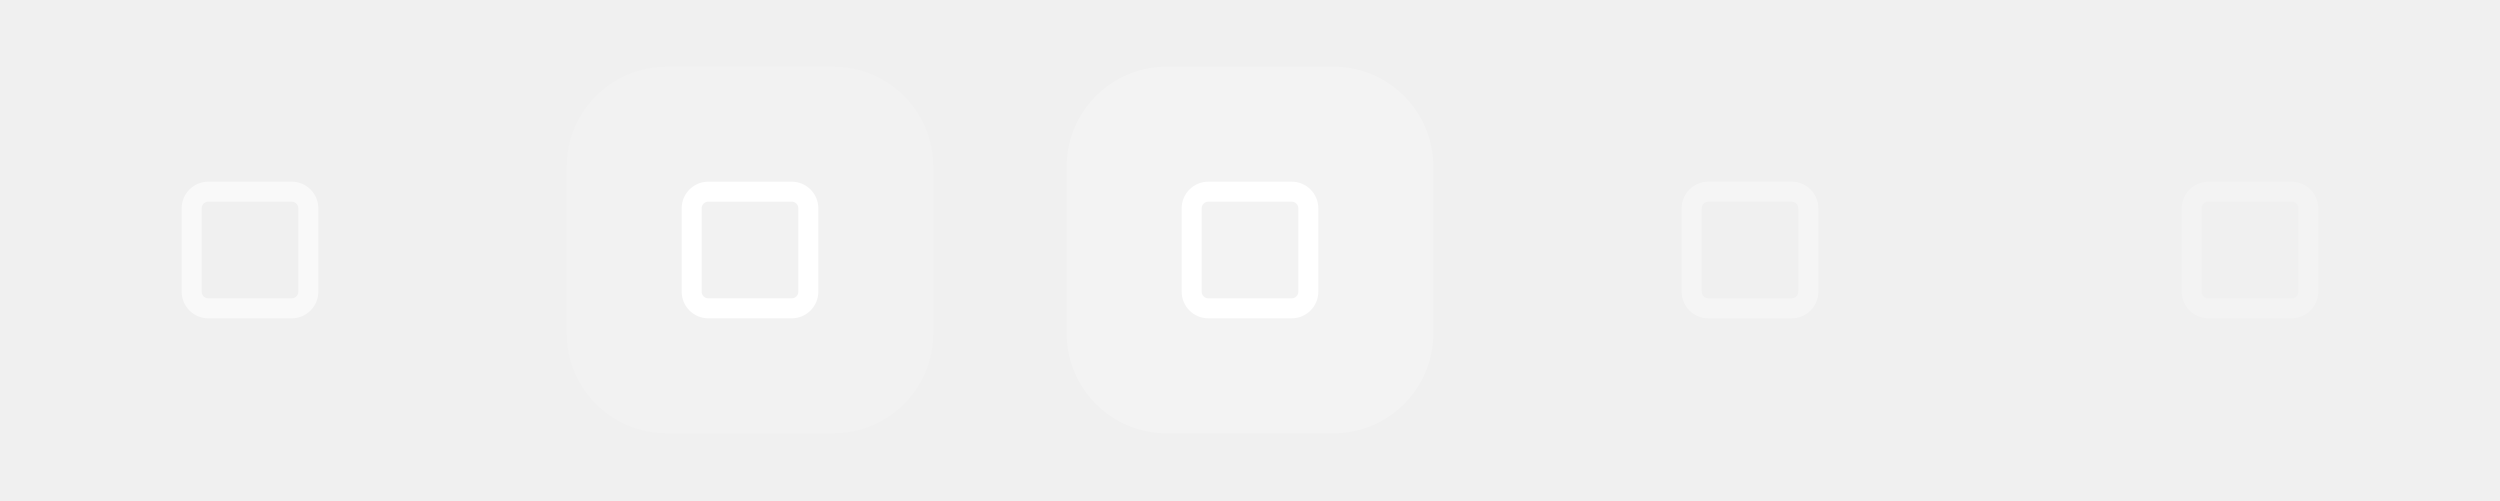
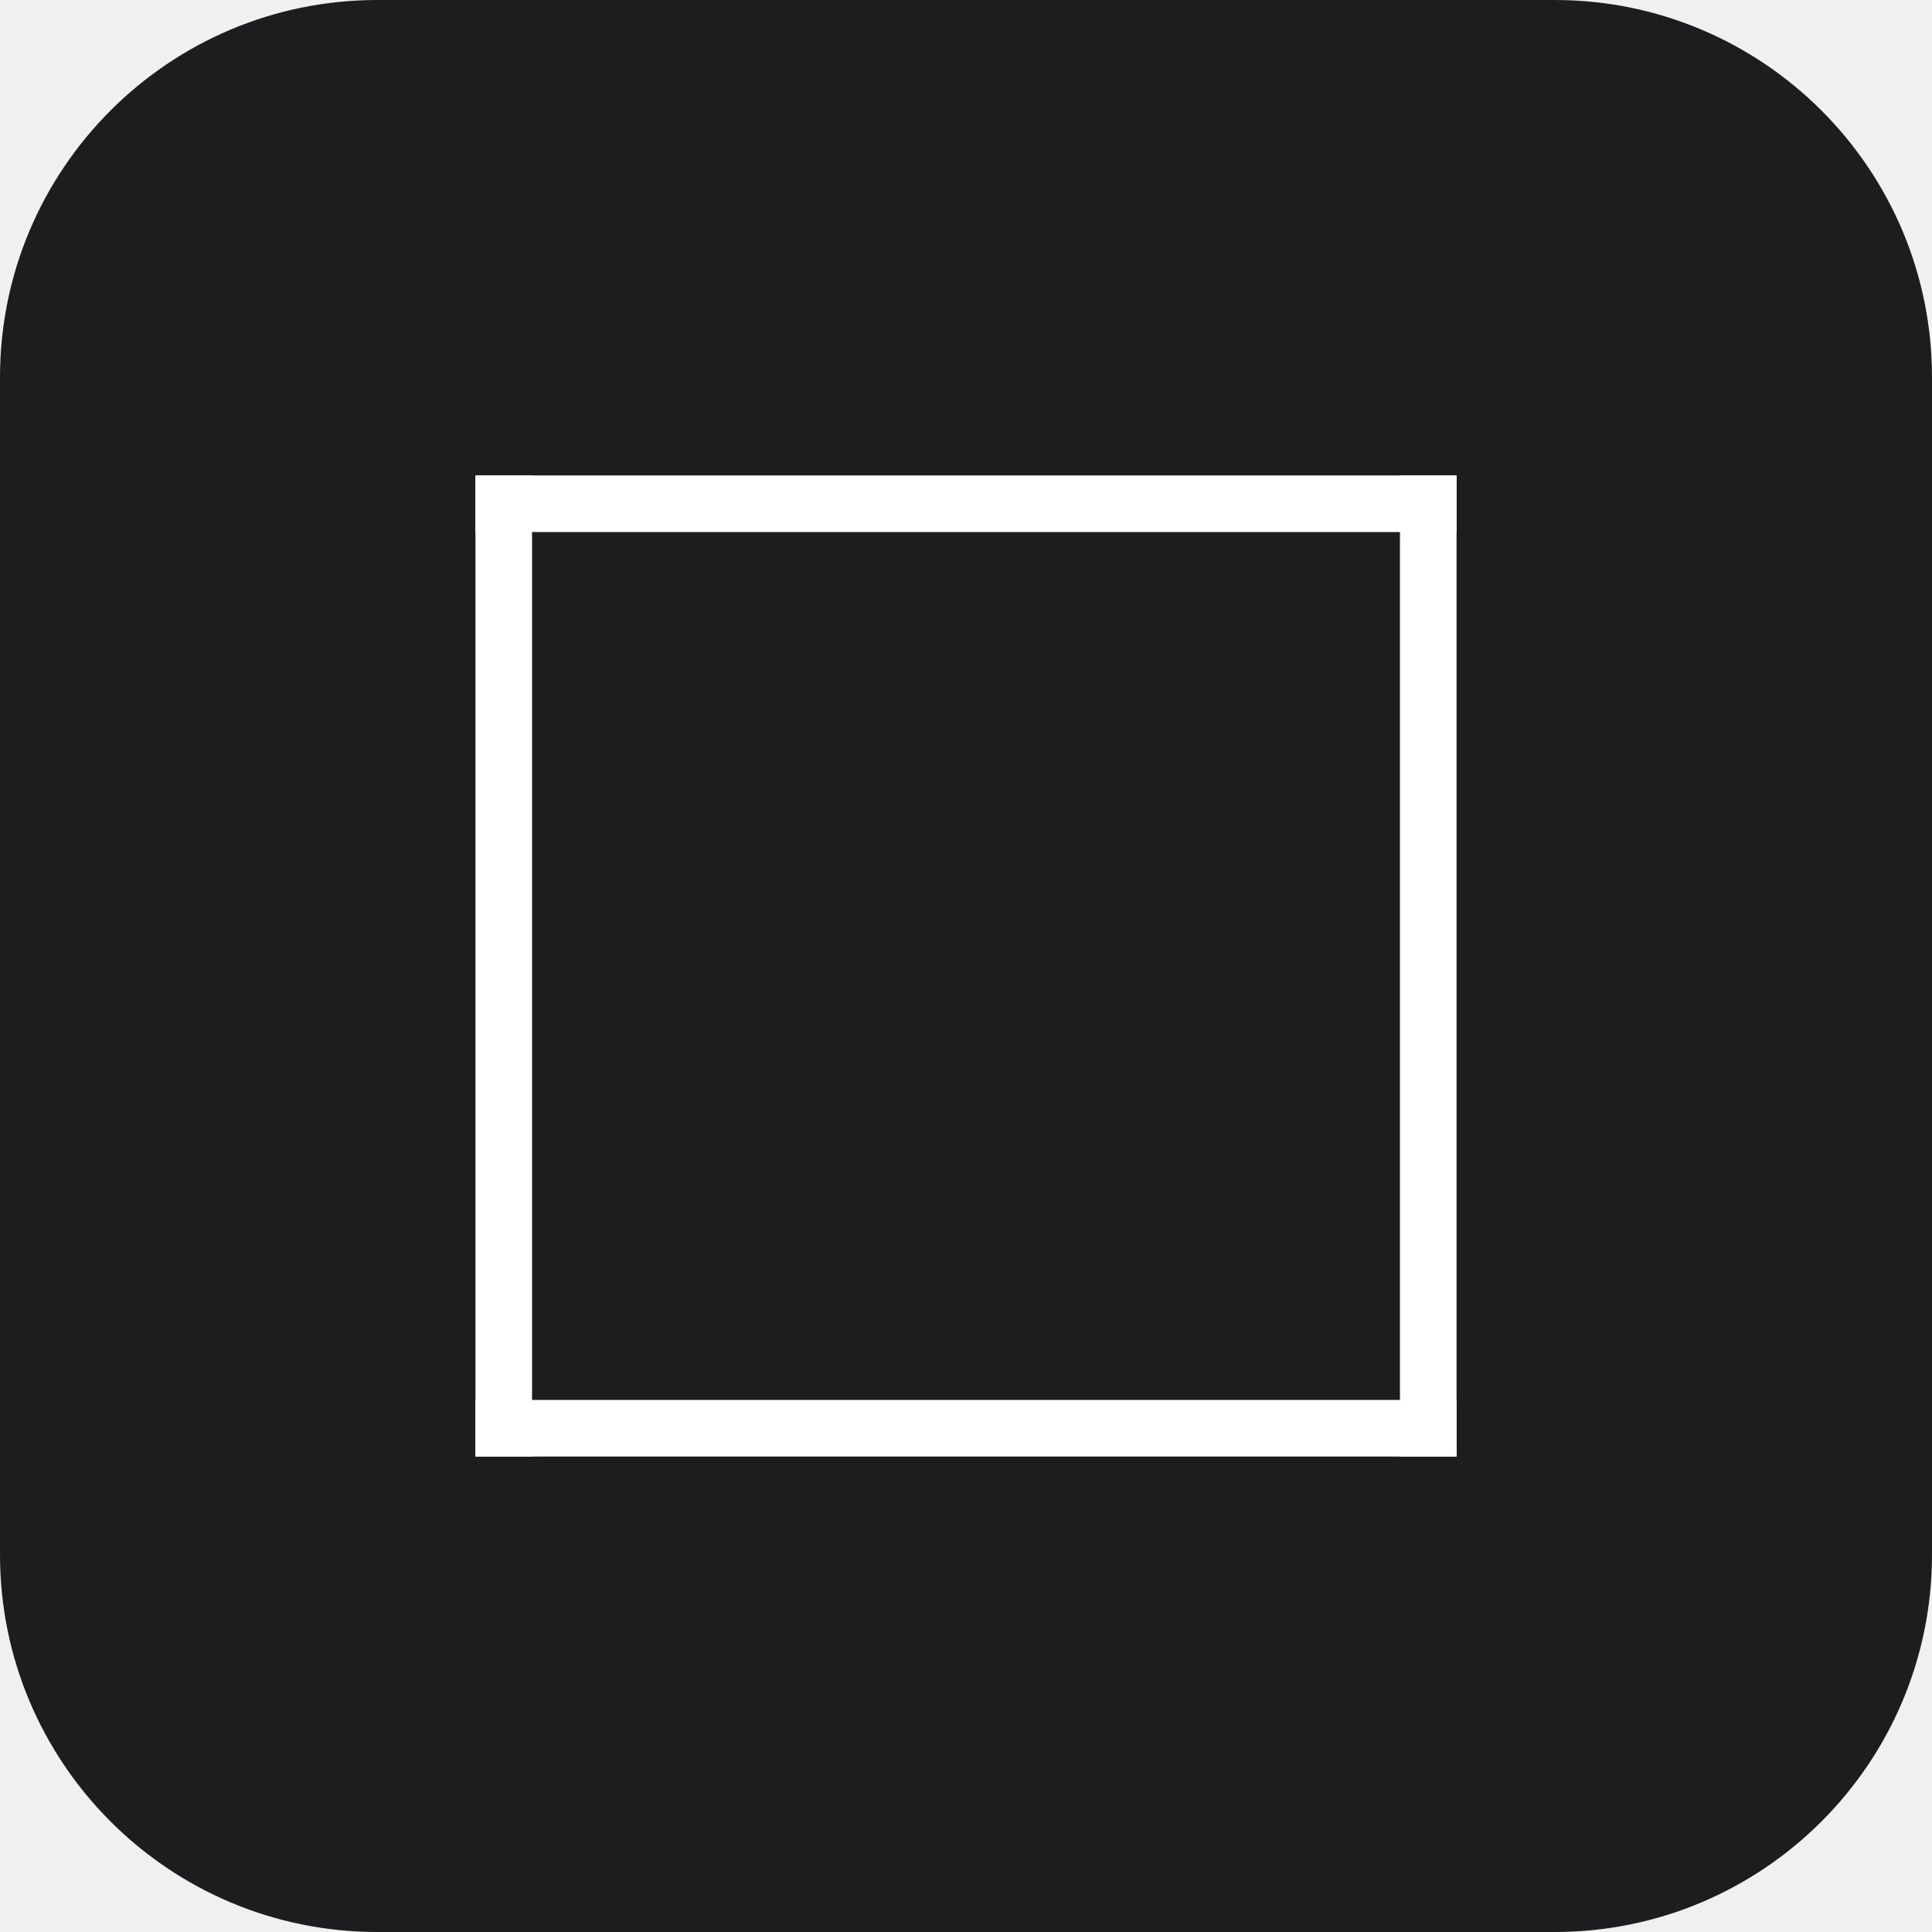
- <svg xmlns="http://www.w3.org/2000/svg" width="150" height="30" viewBox="0 0 150 30">
-   <g id="active-center">
-     <g transform="translate(15,15)" stroke="#ffffff" stroke-width="1.2" stroke-linecap="round" fill="none" opacity="0.6">
-       <rect x="-3.5" y="-3.5" width="7" height="7" rx="1" ry="1" />
-     </g>
-   </g>
-   <g id="hover-center">
-     <rect x="34" y="4" width="22" height="22" rx="6" ry="6" fill="rgba(255,255,255,0.12)" />
-     <g transform="translate(45,15)" stroke="#ffffff" stroke-width="1.2" stroke-linecap="round" fill="none" opacity="1.0">
-       <rect x="-3.5" y="-3.5" width="7" height="7" rx="1" ry="1" />
-     </g>
-   </g>
-   <g id="pressed-center">
-     <rect x="64" y="4" width="22" height="22" rx="6" ry="6" fill="rgba(255,255,255,0.20)" />
-     <g transform="translate(75,15)" stroke="#ffffff" stroke-width="1.2" stroke-linecap="round" fill="none" opacity="1.0">
-       <rect x="-3.5" y="-3.5" width="7" height="7" rx="1" ry="1" />
-     </g>
-   </g>
-   <g id="inactive-center">
-     <g transform="translate(105,15)" stroke="#ffffff" stroke-width="1.2" stroke-linecap="round" fill="none" opacity="0.35">
-       <g transform="scale(1)">
-         <rect x="-3.5" y="-3.5" width="7" height="7" rx="1" ry="1" />
-       </g>
-     </g>
-   </g>
-   <g id="deactivated-center">
-     <g transform="translate(135,15)" stroke="#ffffff" stroke-width="1.2" stroke-linecap="round" fill="none" opacity="0.18">
-       <rect x="-3.5" y="-3.5" width="7" height="7" rx="1" ry="1" />
-     </g>
-   </g>
+ <svg xmlns="http://www.w3.org/2000/svg" width="512" height="512" viewBox="0 0 512 512" fill="none">
+   <rect width="512" height="512" rx="100" fill="#1D1D1F" />
+   <rect x="126" y="126" width="260" height="15" fill="white" />
+   <rect x="126" y="371" width="260" height="15" fill="white" />
+   <rect x="126" y="386" width="260" height="15" transform="rotate(-90 126 386)" fill="white" />
+   <rect x="371" y="386" width="260" height="15" transform="rotate(-90 371 386)" fill="white" />
</svg>
